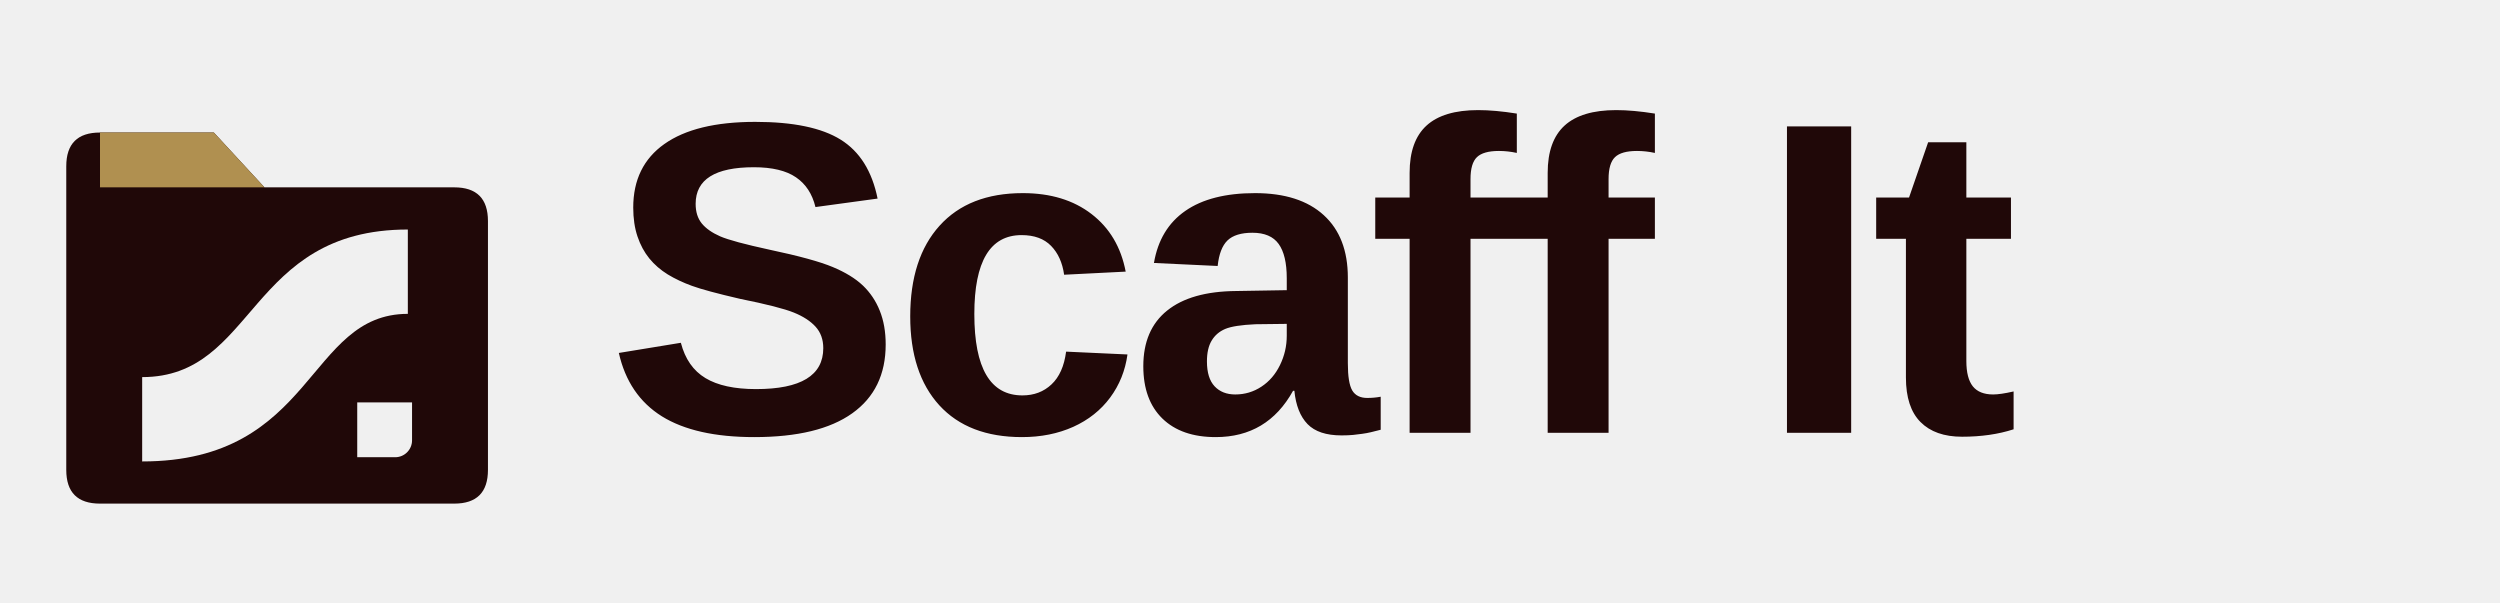
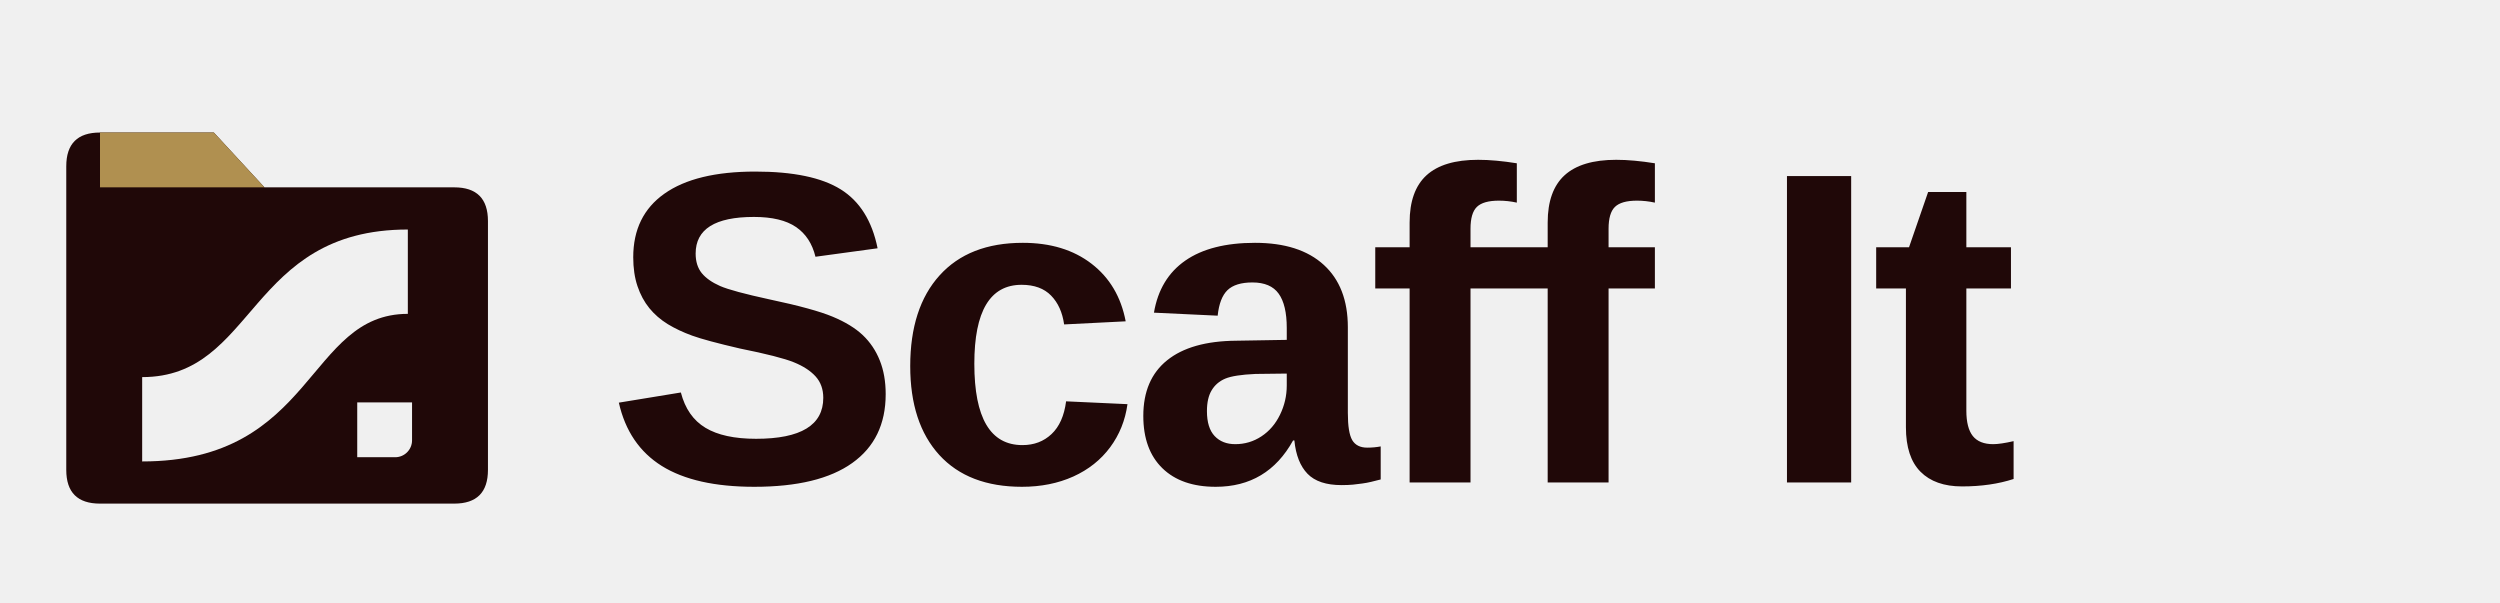
<svg xmlns="http://www.w3.org/2000/svg" width="415" height="100" viewBox="0 0 415 100" role="img" aria-label="Scaff It">
  <g font-family="Segoe UI, Arial, sans-serif">
    <g transform="translate(4 8) scale(0.7)">
      <defs>
        <mask id="folder-4" maskUnits="userSpaceOnUse" x="0" y="0" width="120" height="120">
          <rect width="120" height="120" fill="white" />
          <path d="M28 78C55 78 53 43 91 43V63C67 63 69 98 28 98Z" fill="black" />
          <path d="M79 84H92V93A4 4 0 0 1 88 97H79Z" fill="black" />
        </mask>
      </defs>
      <path d="M10 28Q10 20 18 20H45L57 33H102Q110 33 110 41V100Q110 108 102 108H18Q10 108 10 100Z" fill="#200808" mask="url(#folder-4)" />
      <path d="M18 20H45L57 33H18Z" fill="#B09050" />
    </g>
-     <text x="100.6" y="71.84" font-size="73.92" fill="#200808" font-weight="650" letter-spacing="-1.7">Scaff It</text>
+     <text x="100.6" y="80.09" font-size="73.92" fill="#200808" font-weight="650" letter-spacing="-1.7">Scaff It</text>
  </g>
</svg>
